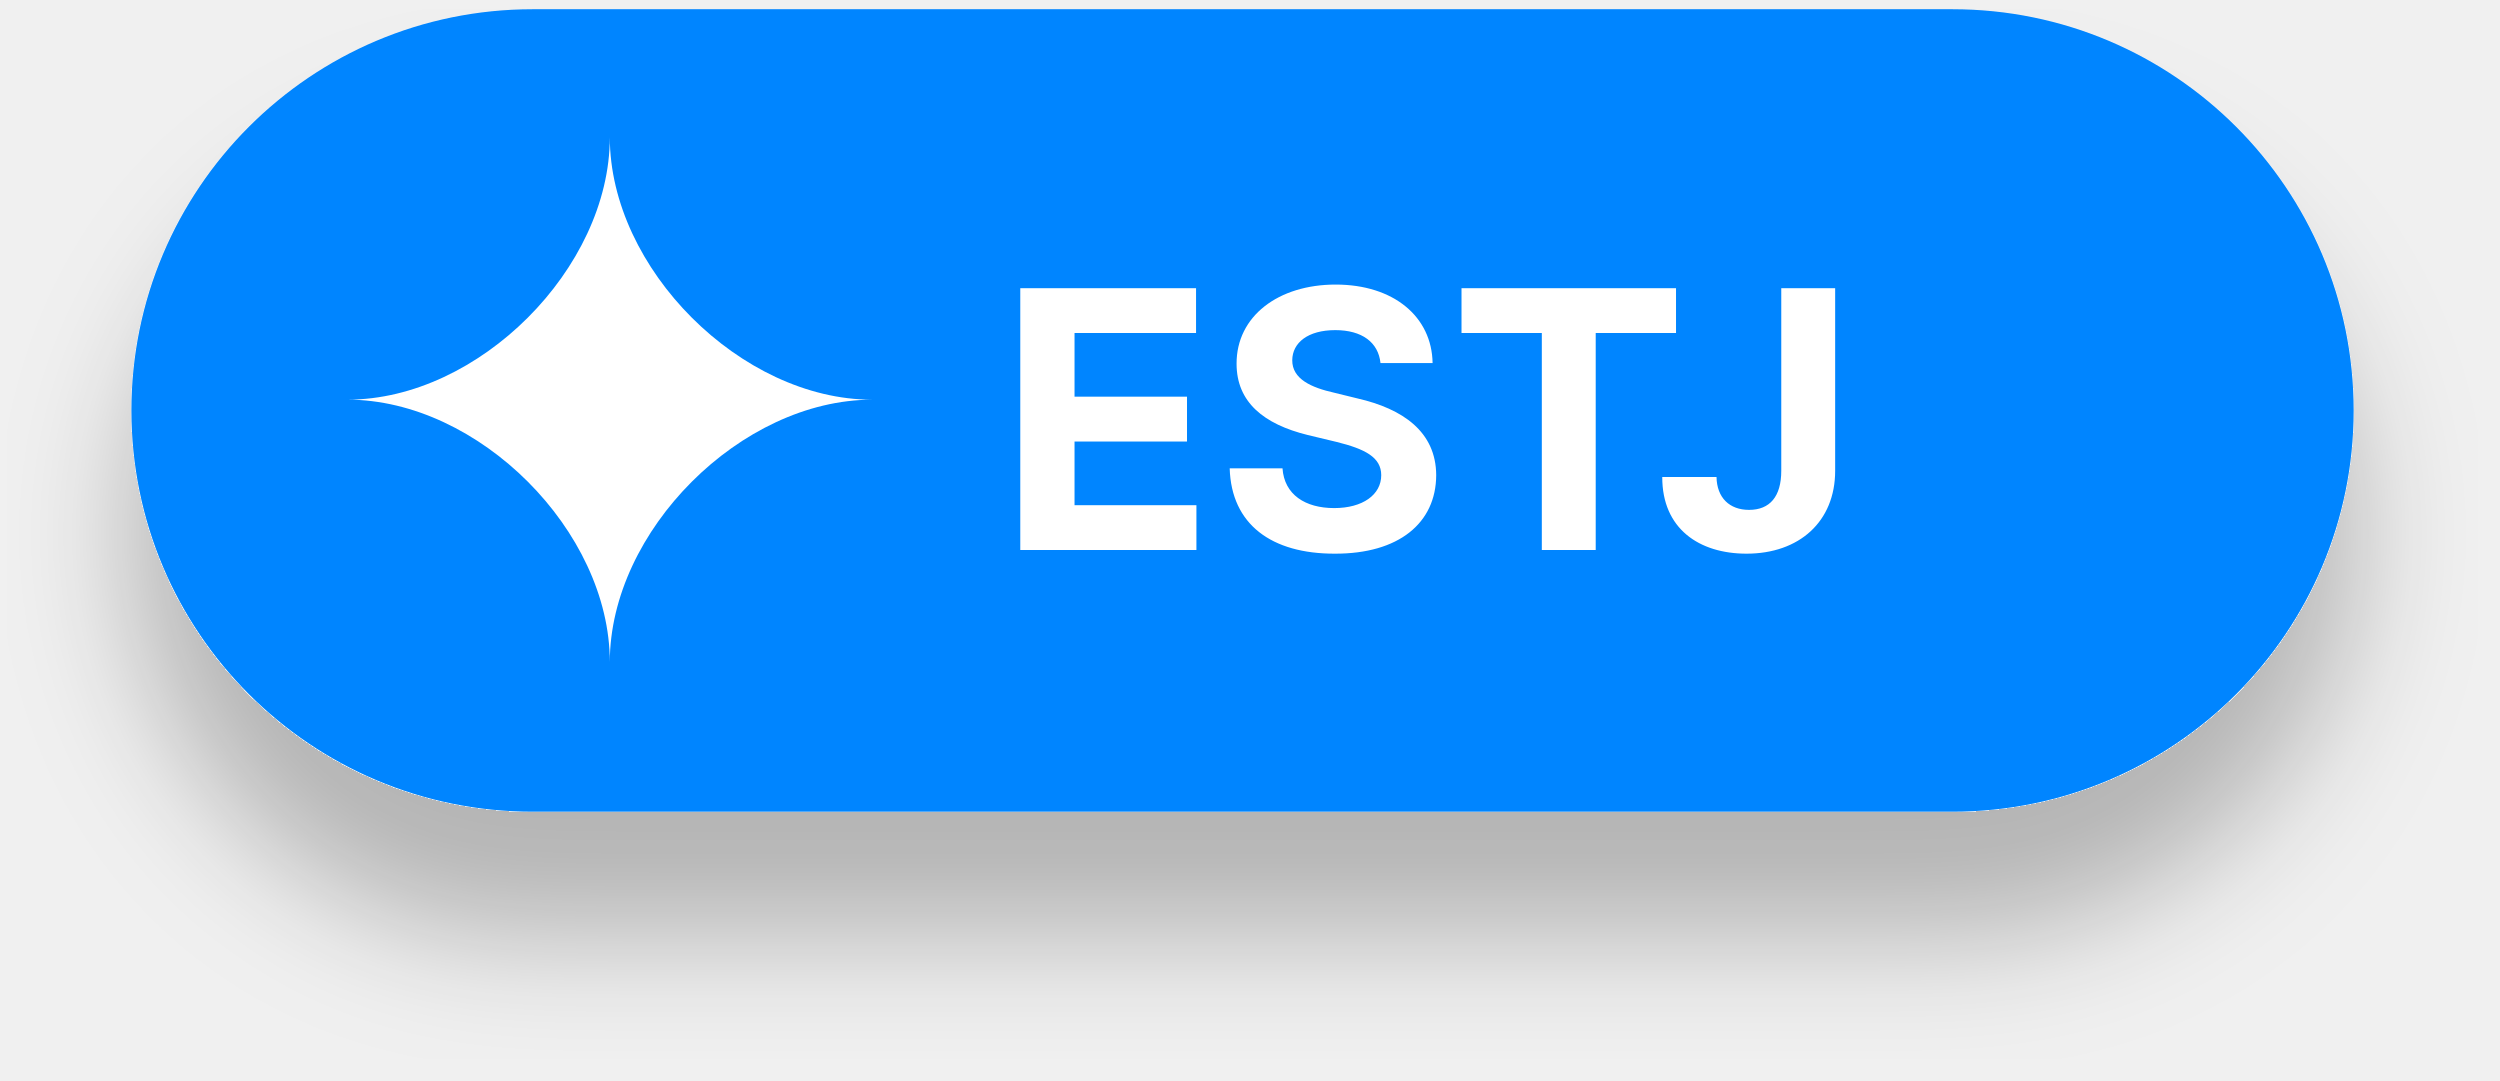
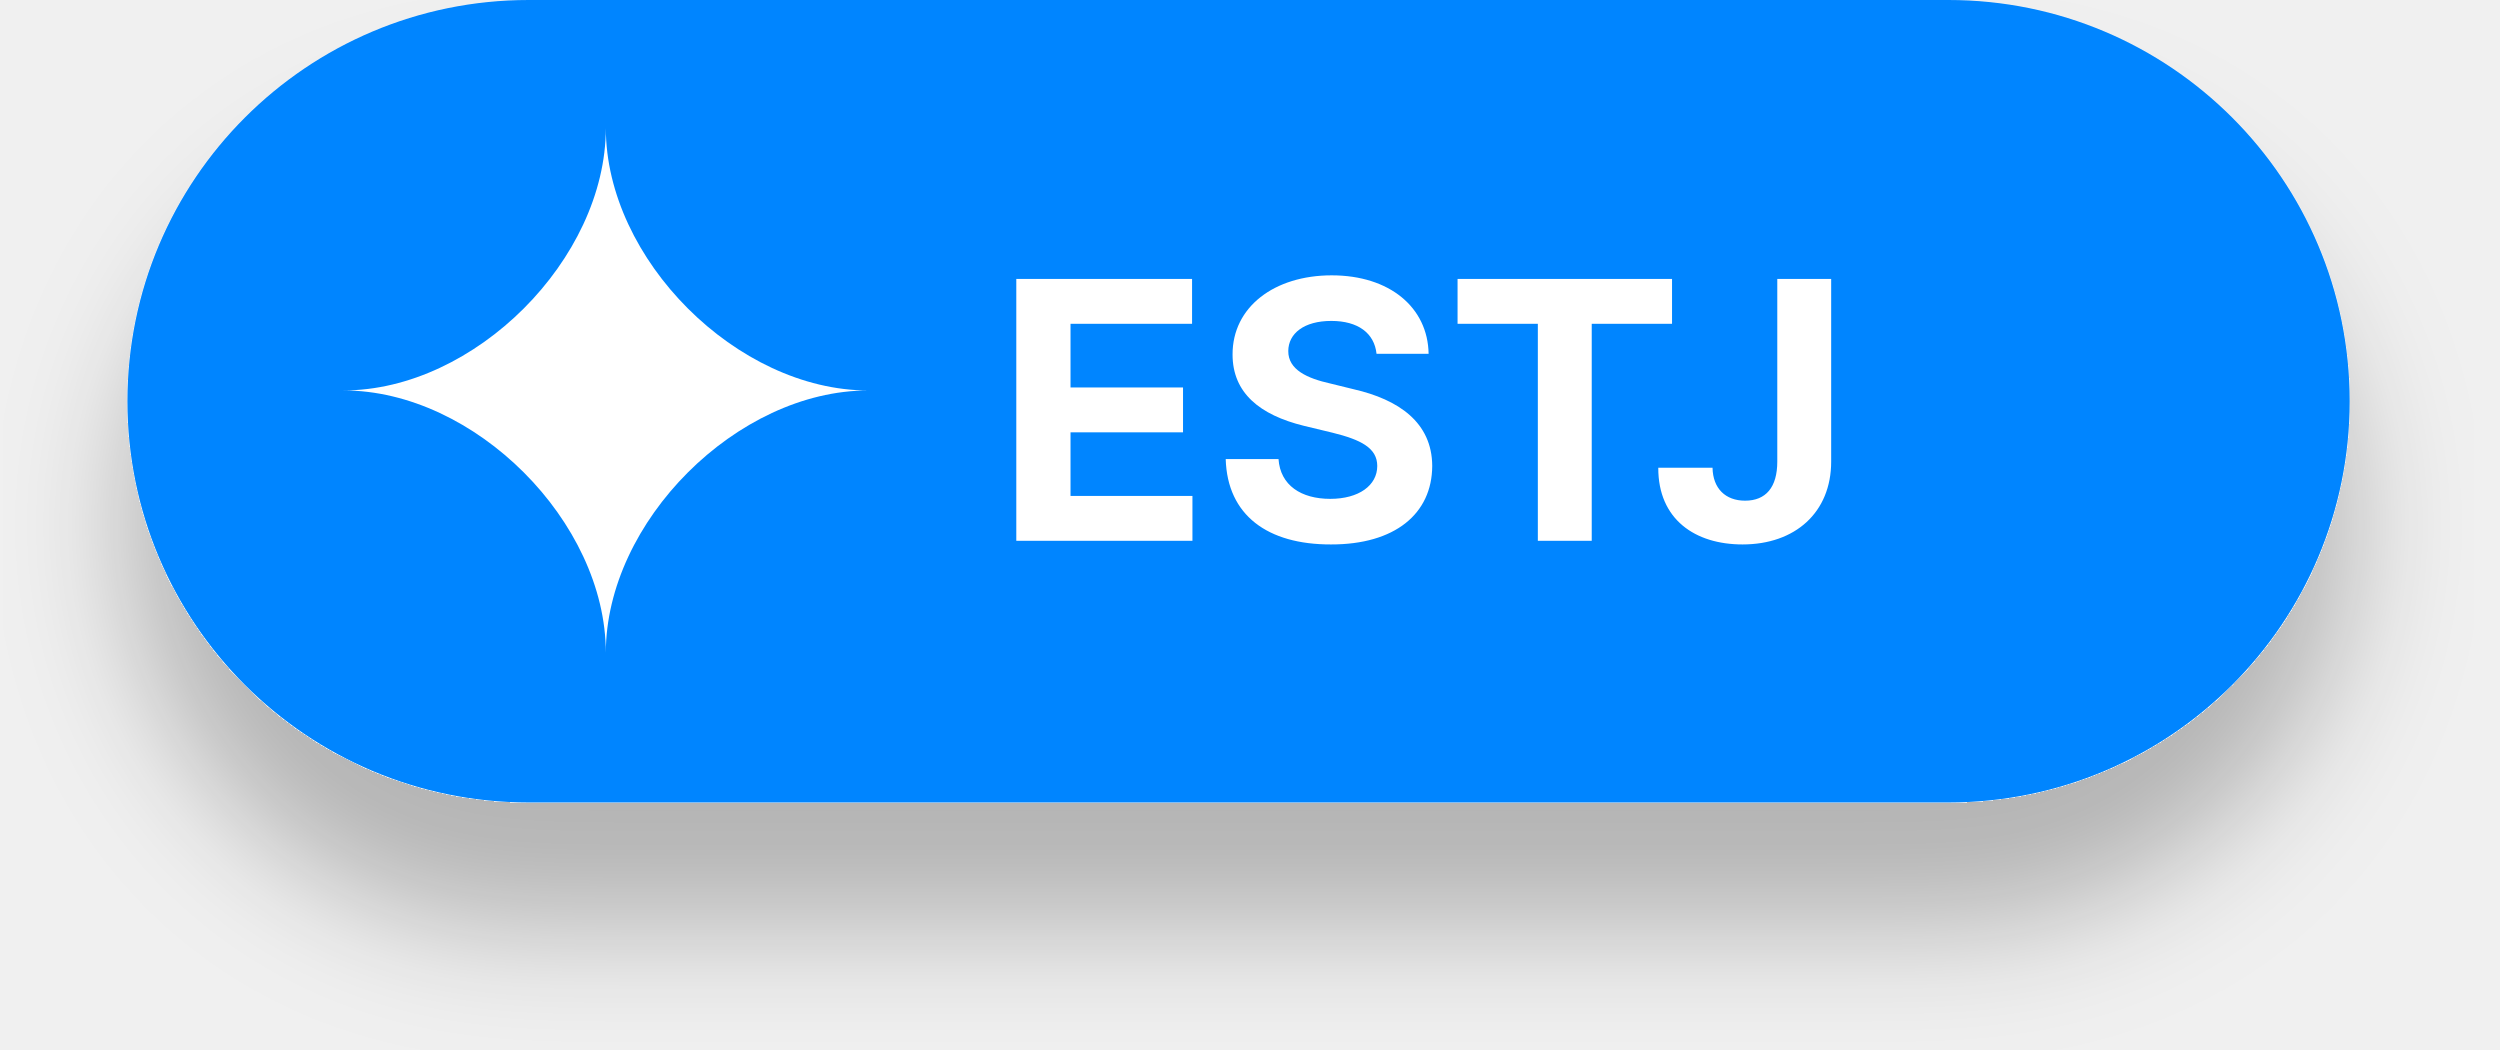
- <svg xmlns="http://www.w3.org/2000/svg" width="81" height="35" viewBox="0 0 81 35" fill="none">
-   <g filter="url(#filter0_d_2472_1028)">
-     <path d="M4.258 13.299C4.258 6.119 10.078 0.299 17.258 0.299H63.258C70.438 0.299 76.258 6.119 76.258 13.299C76.258 20.479 70.438 26.299 63.258 26.299H17.258C10.078 26.299 4.258 20.479 4.258 13.299Z" fill="#0085FF" />
+ <svg xmlns="http://www.w3.org/2000/svg" width="81" height="34" viewBox="0 0 81 34" fill="none">
+   <g filter="url(#filter0_d_2502_1105)">
+     <path d="M4.129 13C4.129 5.82 9.949 0 17.129 0H63.129C70.309 0 76.129 5.82 76.129 13V13C76.129 20.18 70.309 26 63.129 26H17.129C9.949 26 4.129 20.18 4.129 13V13Z" fill="#0085FF" />
  </g>
-   <path d="M33.057 17.821H38.764V16.368H34.815V14.306H38.459V12.852H34.815V10.79H38.752V9.337H33.057V17.821ZM44.728 11.763H46.416C46.393 10.263 45.156 9.22 43.275 9.22C41.418 9.22 40.059 10.245 40.065 11.786C40.065 13.028 40.943 13.743 42.373 14.095L43.299 14.317C44.225 14.546 44.752 14.815 44.752 15.396C44.752 16.028 44.154 16.462 43.228 16.462C42.291 16.462 41.611 16.028 41.553 15.173H39.842C39.895 16.995 41.201 17.944 43.252 17.939C45.32 17.944 46.527 16.948 46.533 15.396C46.527 13.983 45.443 13.245 43.99 12.911L43.228 12.724C42.496 12.56 41.863 12.284 41.869 11.669C41.875 11.106 42.373 10.696 43.264 10.696C44.125 10.696 44.658 11.089 44.728 11.763ZM47.353 10.79H49.955V17.821H51.701V10.79H54.303V9.337H47.353V10.79ZM57.713 9.337V15.255C57.713 16.087 57.344 16.52 56.67 16.52C56.037 16.52 55.627 16.128 55.615 15.454H53.857C53.852 17.13 55.053 17.939 56.588 17.939C58.293 17.939 59.459 16.901 59.459 15.255V9.337H57.713Z" fill="white" />
-   <path d="M19.758 4.449C19.758 8.697 15.505 12.949 11.258 12.949C15.505 12.949 19.758 17.202 19.758 21.449C19.758 17.202 24.011 12.95 28.258 12.95C24.01 12.949 19.758 8.697 19.758 4.449Z" fill="white" />
+   <path d="M32.928 17.523H38.635V16.069H34.685V14.007H38.33V12.554H34.685V10.491H38.623V9.038H32.928V17.523ZM44.6 11.464H46.287C46.264 9.964 45.027 8.921 43.147 8.921C41.289 8.921 39.93 9.946 39.935 11.487C39.935 12.729 40.815 13.444 42.244 13.796L43.17 14.019C44.096 14.247 44.623 14.517 44.623 15.097C44.623 15.729 44.025 16.163 43.1 16.163C42.162 16.163 41.482 15.729 41.424 14.874H39.713C39.766 16.696 41.072 17.645 43.123 17.64C45.191 17.645 46.398 16.649 46.404 15.097C46.398 13.685 45.315 12.946 43.861 12.612L43.1 12.425C42.367 12.261 41.734 11.985 41.74 11.37C41.746 10.808 42.244 10.398 43.135 10.398C43.996 10.398 44.529 10.79 44.6 11.464ZM47.225 10.491H49.826V17.523H51.572V10.491H54.174V9.038H47.225V10.491ZM57.584 9.038V14.956C57.584 15.788 57.215 16.222 56.541 16.222C55.908 16.222 55.498 15.829 55.486 15.155H53.728C53.723 16.831 54.924 17.64 56.459 17.64C58.164 17.64 59.33 16.602 59.33 14.956V9.038H57.584Z" fill="white" />
+   <path d="M19.629 4.15C19.629 8.398 15.376 12.65 11.129 12.65C15.377 12.65 19.629 16.904 19.629 21.15C19.629 16.903 23.882 12.651 28.129 12.651C23.881 12.65 19.629 8.398 19.629 4.15Z" fill="white" />
  <defs>
-     <filter id="filter0_d_2472_1028" x="0.258" y="0.299" width="80" height="34" filterUnits="userSpaceOnUse" color-interpolation-filters="sRGB">
+     <filter id="filter0_d_2502_1105" x="0.129" y="0" width="80" height="34" filterUnits="userSpaceOnUse" color-interpolation-filters="sRGB">
      <feFlood flood-opacity="0" result="BackgroundImageFix" />
      <feColorMatrix in="SourceAlpha" type="matrix" values="0 0 0 0 0 0 0 0 0 0 0 0 0 0 0 0 0 0 127 0" result="hardAlpha" />
      <feOffset dy="4" />
      <feGaussianBlur stdDeviation="2" />
      <feComposite in2="hardAlpha" operator="out" />
      <feColorMatrix type="matrix" values="0 0 0 0 0 0 0 0 0 0 0 0 0 0 0 0 0 0 0.25 0" />
-       <feBlend mode="normal" in2="BackgroundImageFix" result="effect1_dropShadow_2472_1028" />
-       <feBlend mode="normal" in="SourceGraphic" in2="effect1_dropShadow_2472_1028" result="shape" />
+       <feBlend mode="normal" in2="BackgroundImageFix" result="effect1_dropShadow_2502_1105" />
+       <feBlend mode="normal" in="SourceGraphic" in2="effect1_dropShadow_2502_1105" result="shape" />
    </filter>
  </defs>
</svg>
